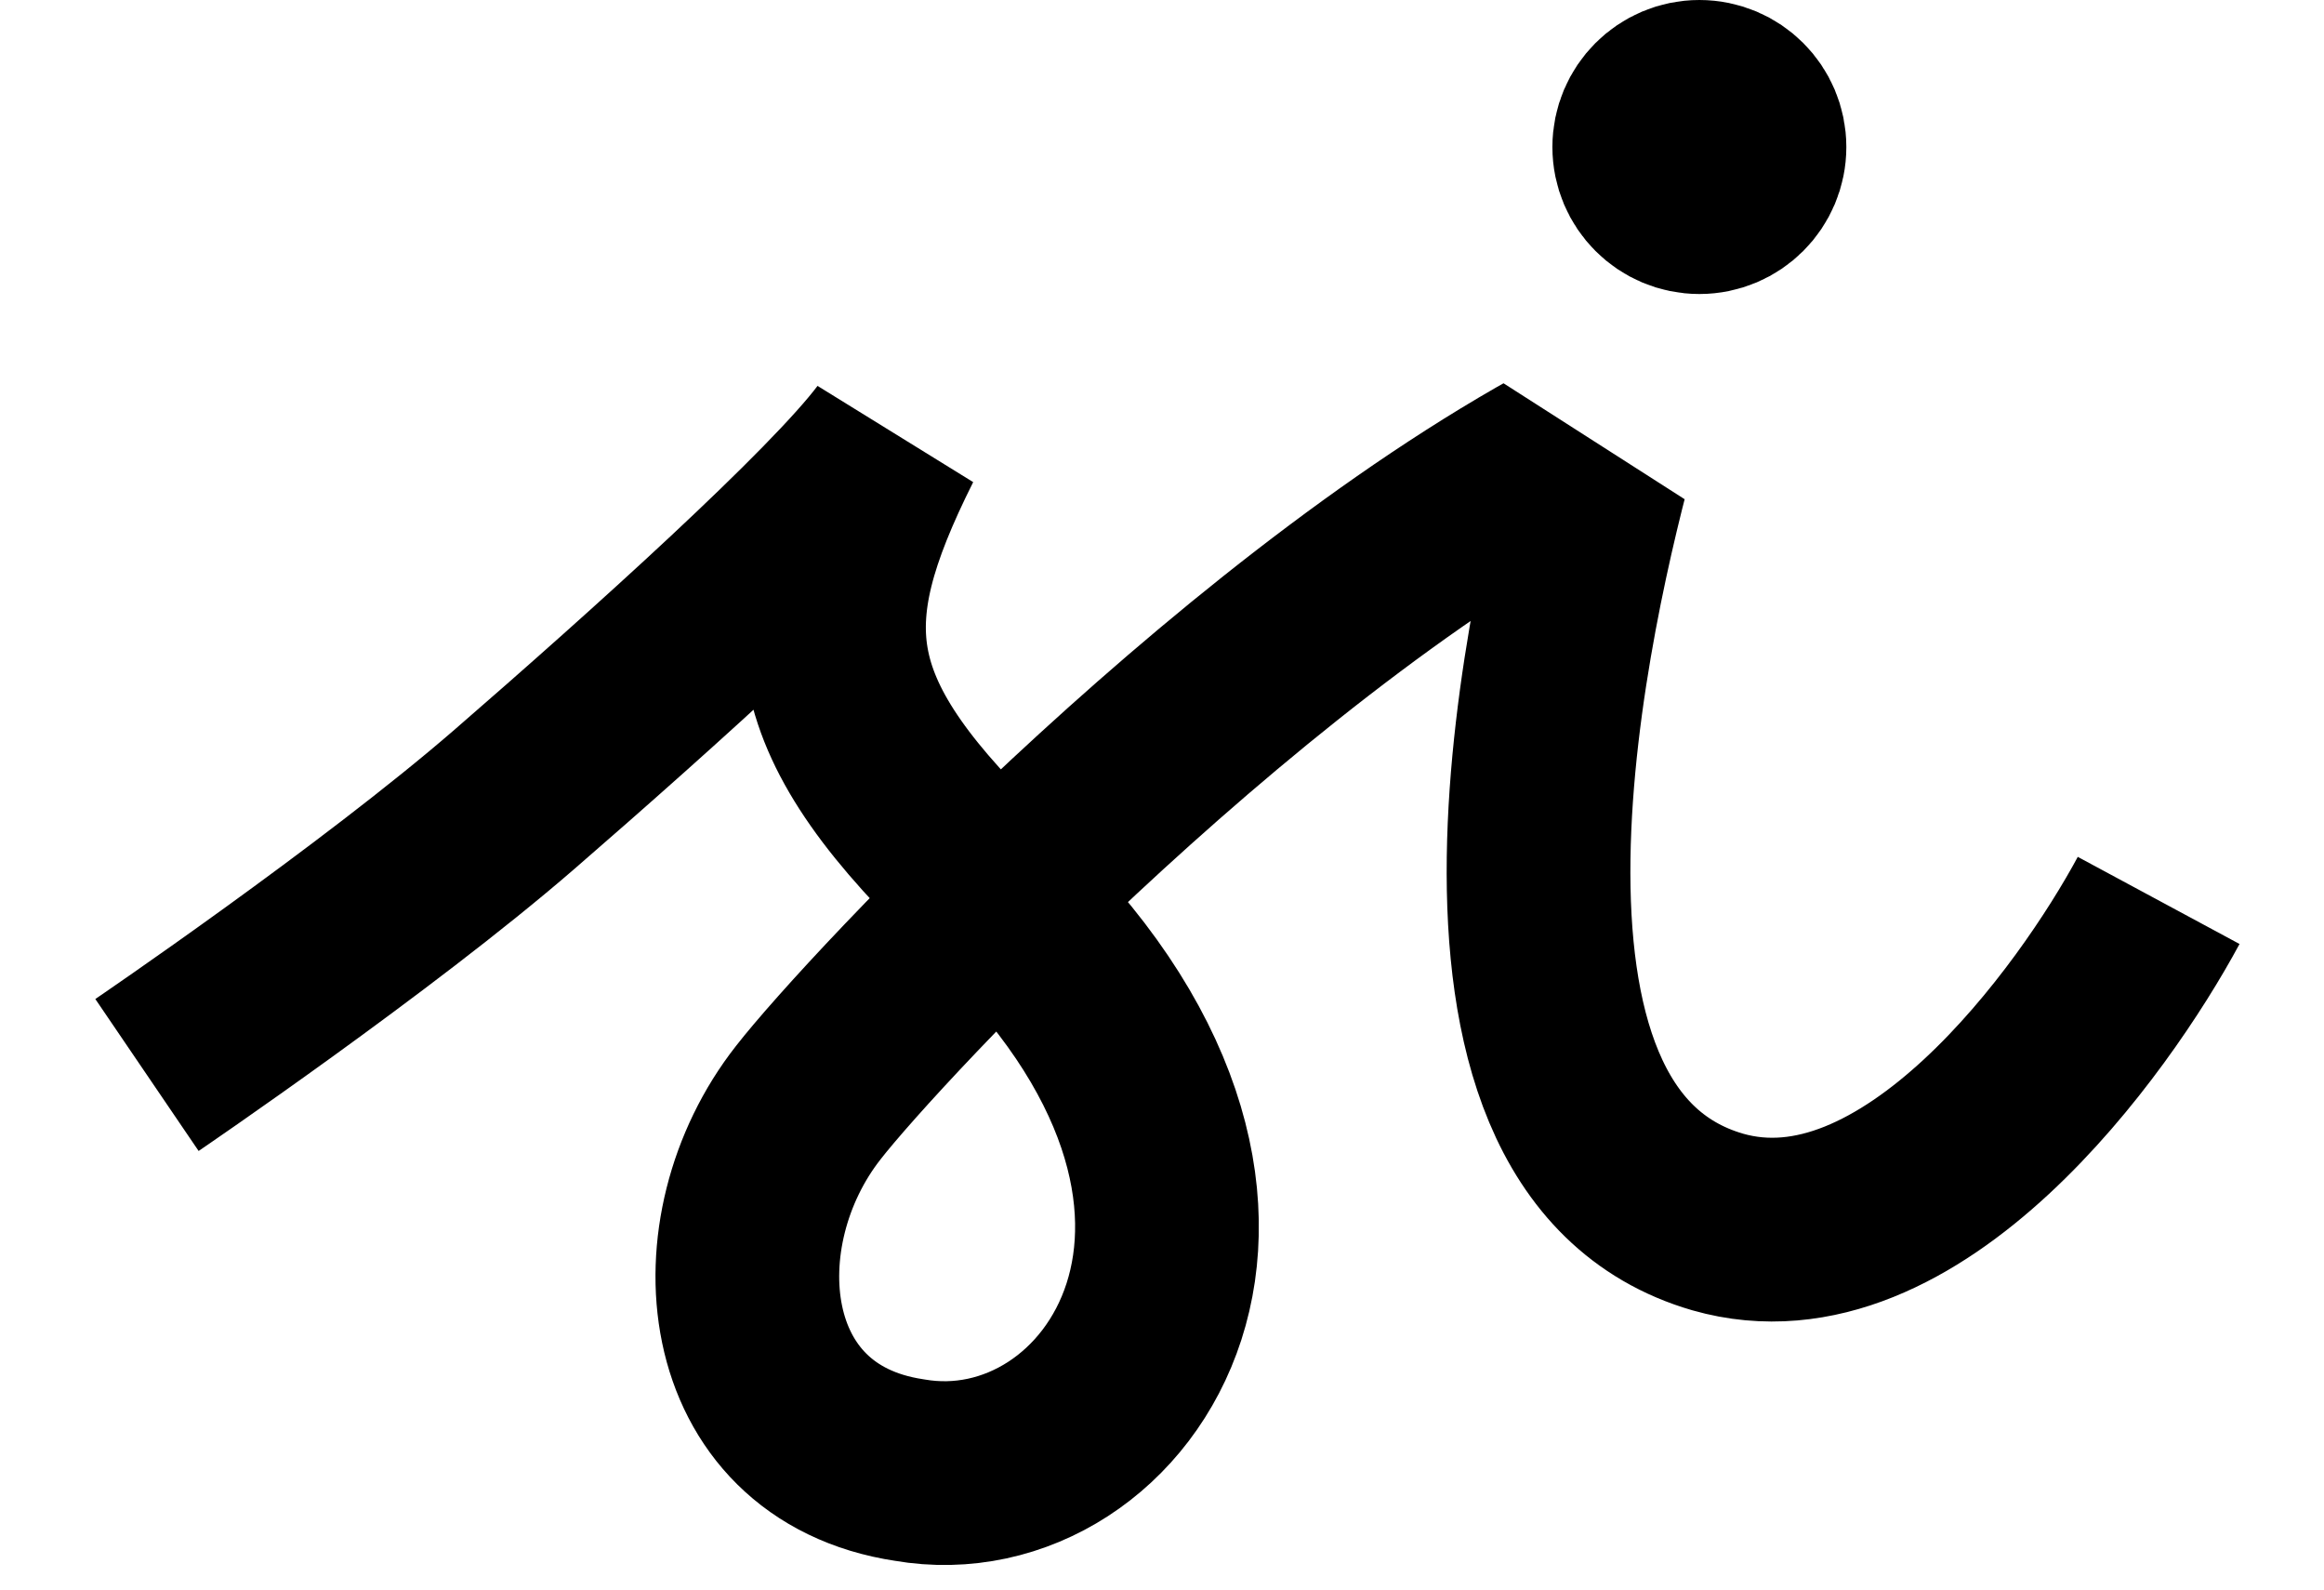
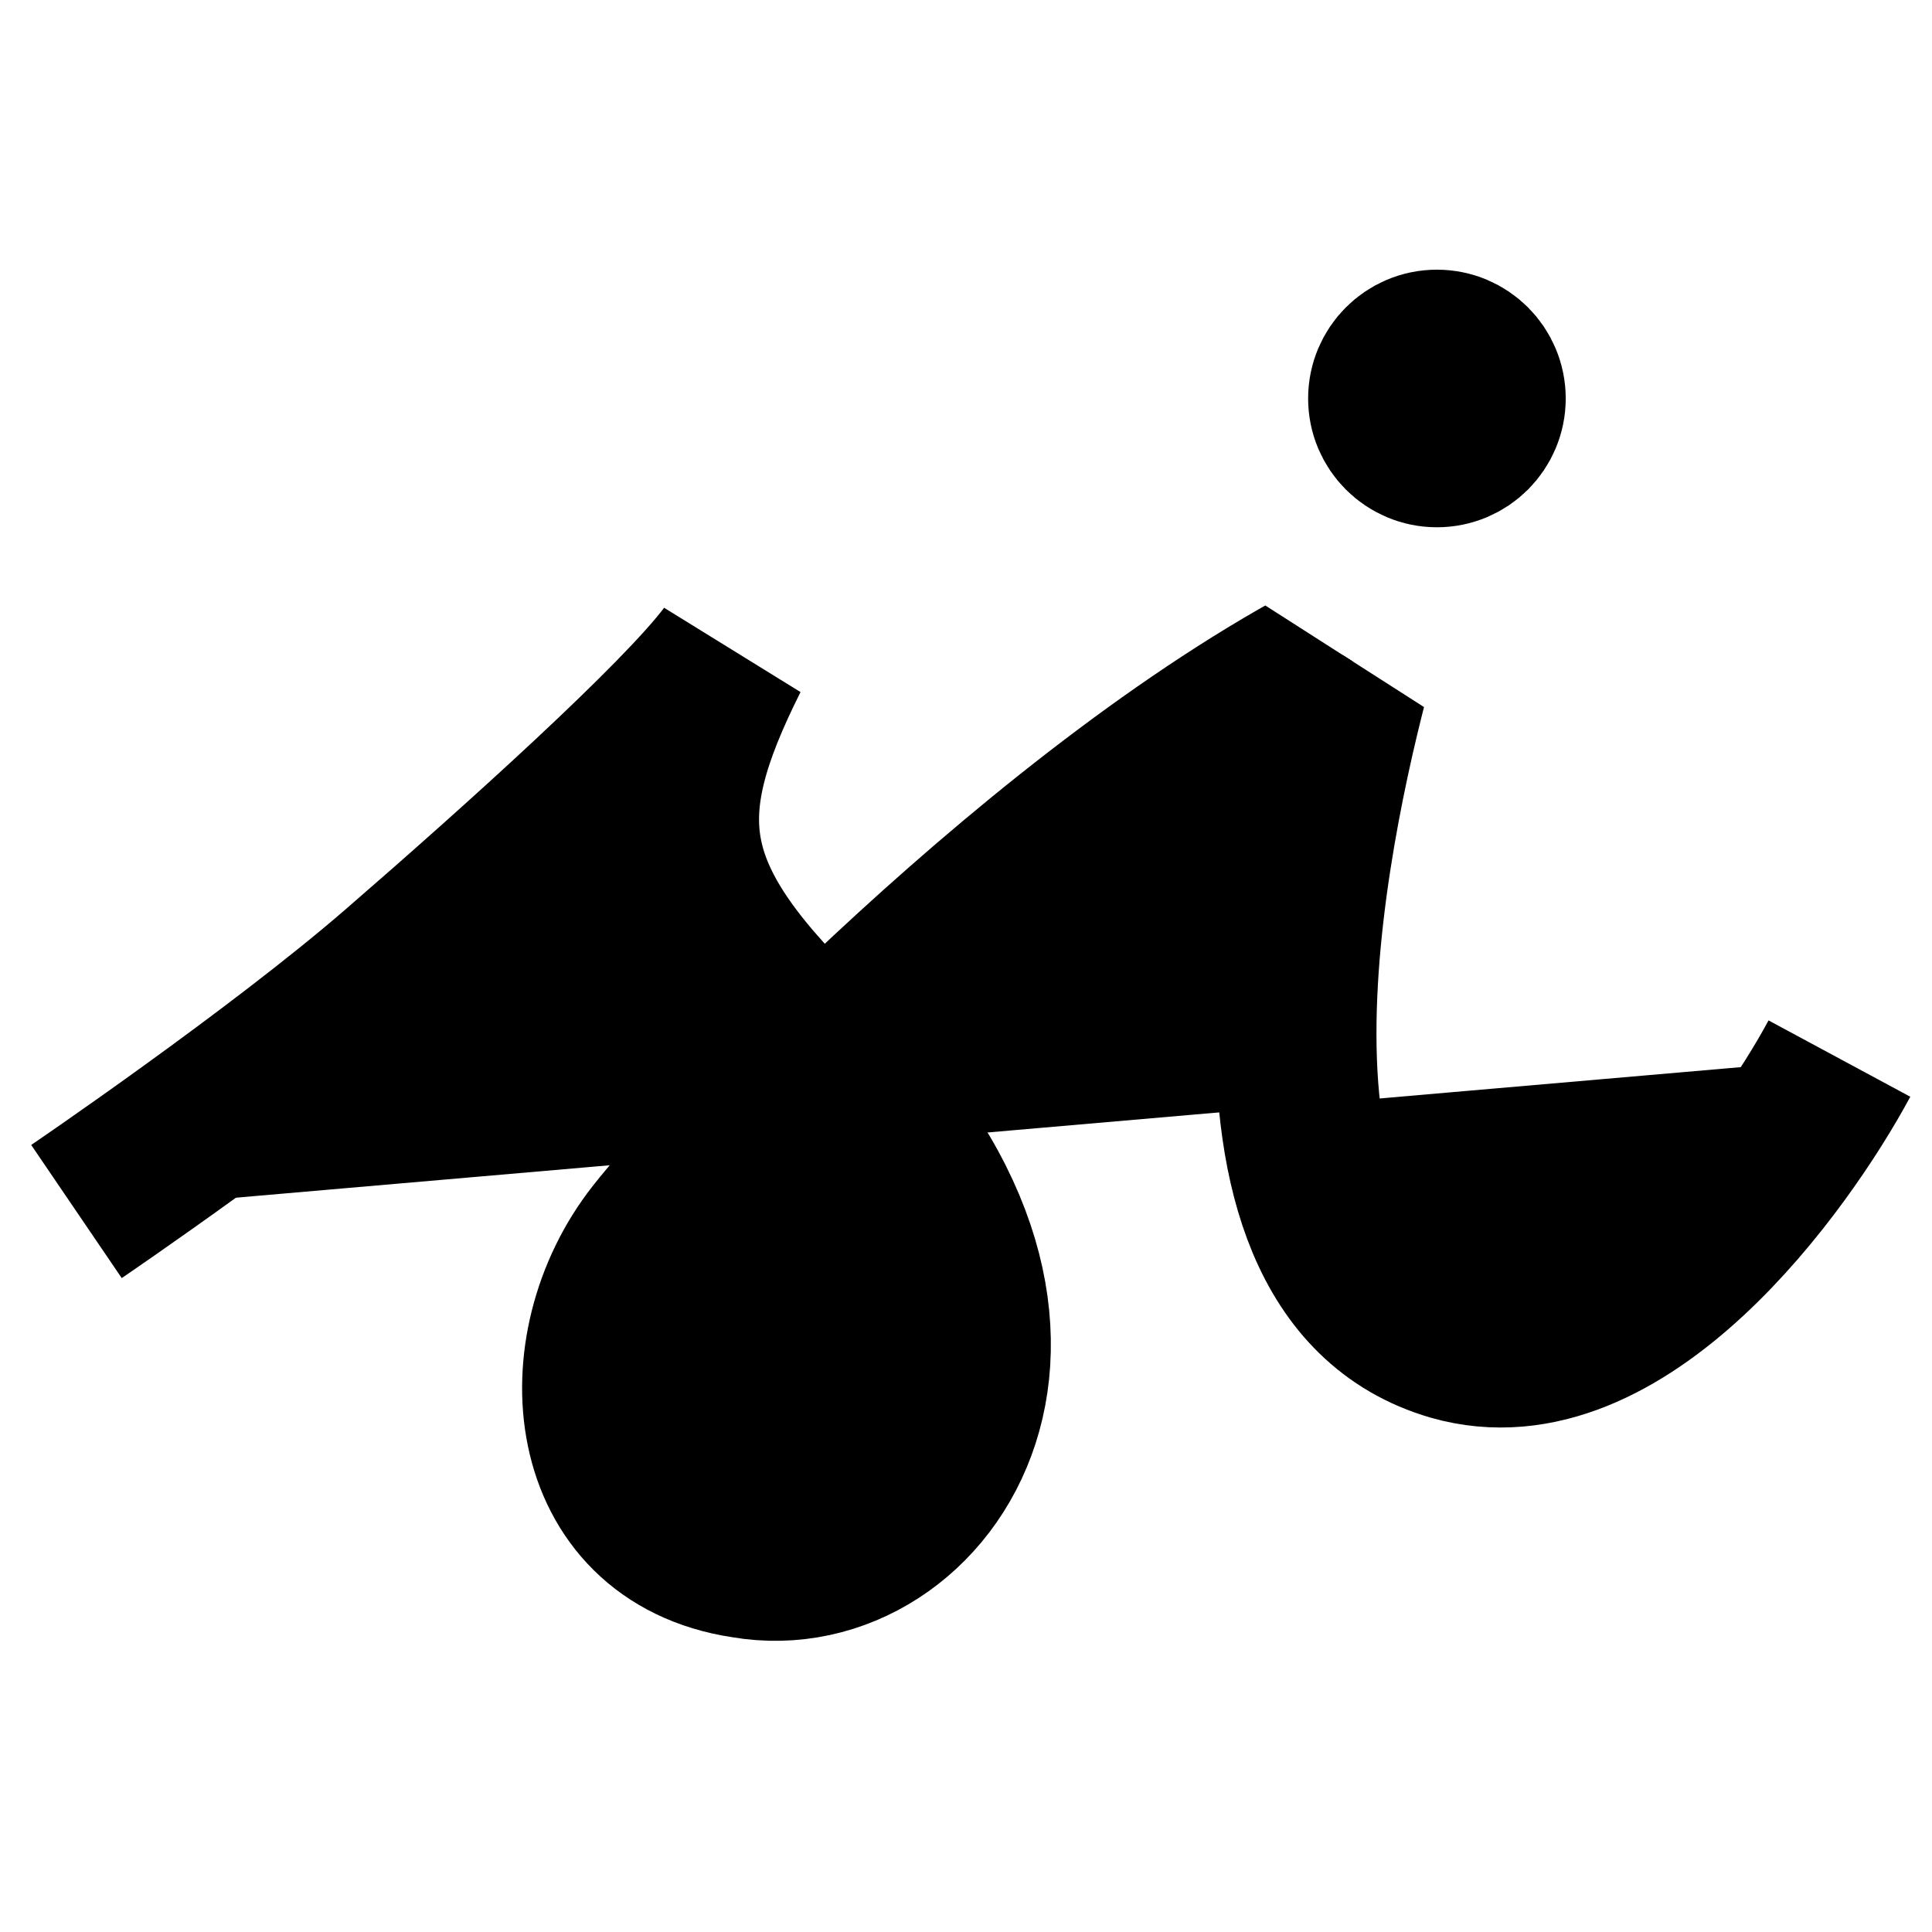
- <svg xmlns="http://www.w3.org/2000/svg" id="Layer_1" version="1.1" viewBox="0 0 25.3 17.3">
+ <svg xmlns="http://www.w3.org/2000/svg" id="Layer_1" viewBox="0 0 24 24">
  <defs>
    <clipPath id="clippath">
-       <polygon points="16.1 4 18.6 5.6 25.3 5.6 25.3 17.3 0 17.3 0 4.1 16.1 4" style="fill: none;" />
+       <polygon points="15.45 7.35 17.95 8.95 24.65 8.95 24.65 20.65 -.65 20.65 -.65 7.45 15.45 7.35" style="fill: none;" />
    </clipPath>
  </defs>
-   <g id="Layer_2">
+   <g id="Layer_2" data-name="Layer 2">
    <g style="clip-path: url(#clippath);">
-       <path d="M1.6,11.7s2.5-1.7,4-3,3.5-3.1,4.1-3.9c-1,2-.9,3,1.1,4.9,3.6,3.4,1.4,6.7-.9,6.3-2-.3-2.2-2.6-1.1-4,.7-.9,4.9-5.4,8.7-7.3-.5,1.8-1.9,7.7,1.2,8.6,2.1.6,4.1-2.2,4.8-3.5" style="fill: none; stroke: #000; stroke-linejoin: bevel; stroke-width: 2px;" />
+       <path d="M.95,15.05s2.5-1.7,4-3,3.5-3.1,4.1-3.9c-1,2-.9,3,1.1,4.9,3.6,3.4,1.4,6.7-.9,6.3-2-.3-2.2-2.6-1.1-4,.7-.9,4.9-5.4,8.7-7.3-.5,1.8-1.9,7.7,1.2,8.6,2.1.6,4.1-2.2,4.8-3.5" style="stroke: #000; stroke-linejoin: bevel; stroke-width: 2px;" />
    </g>
  </g>
-   <circle cx="18.5" cy="1.6" r=".6" style="stroke: #000; stroke-miterlimit: 10; stroke-width: 2px;" />
+   <circle cx="17.85" cy="4.95" r=".6" style="stroke: #000; stroke-miterlimit: 10; stroke-width: 2px;" />
</svg>
